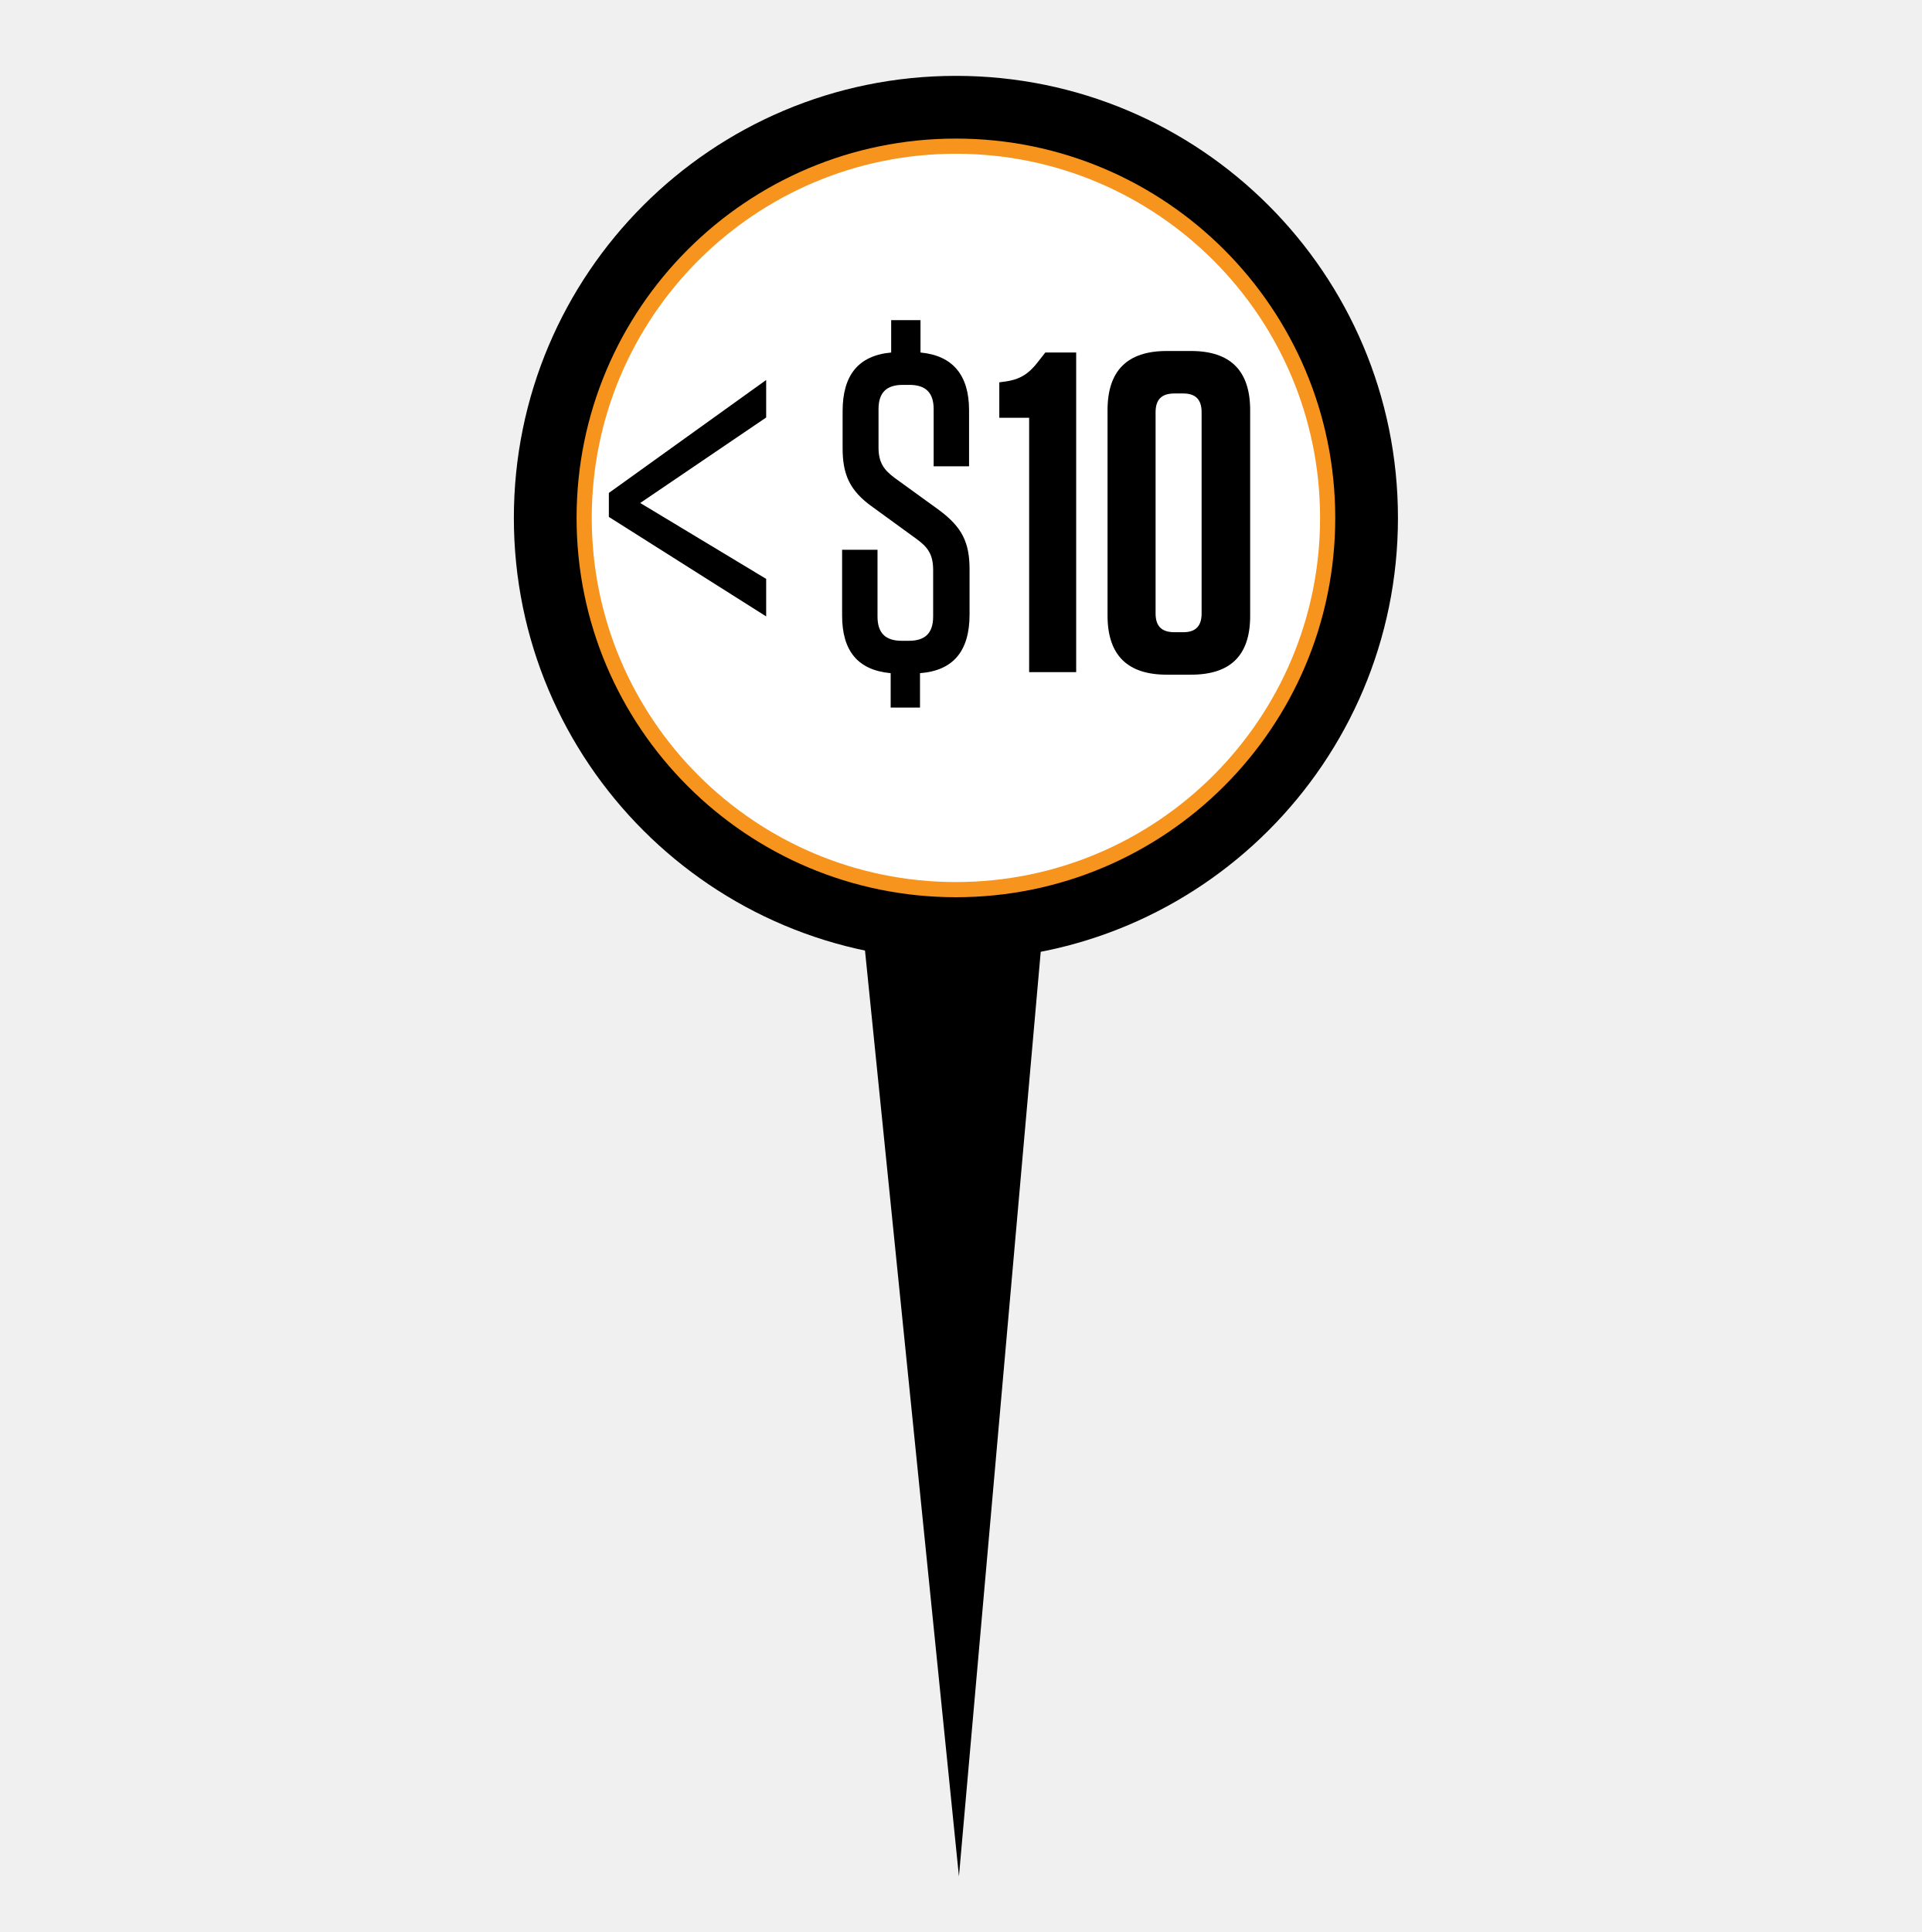
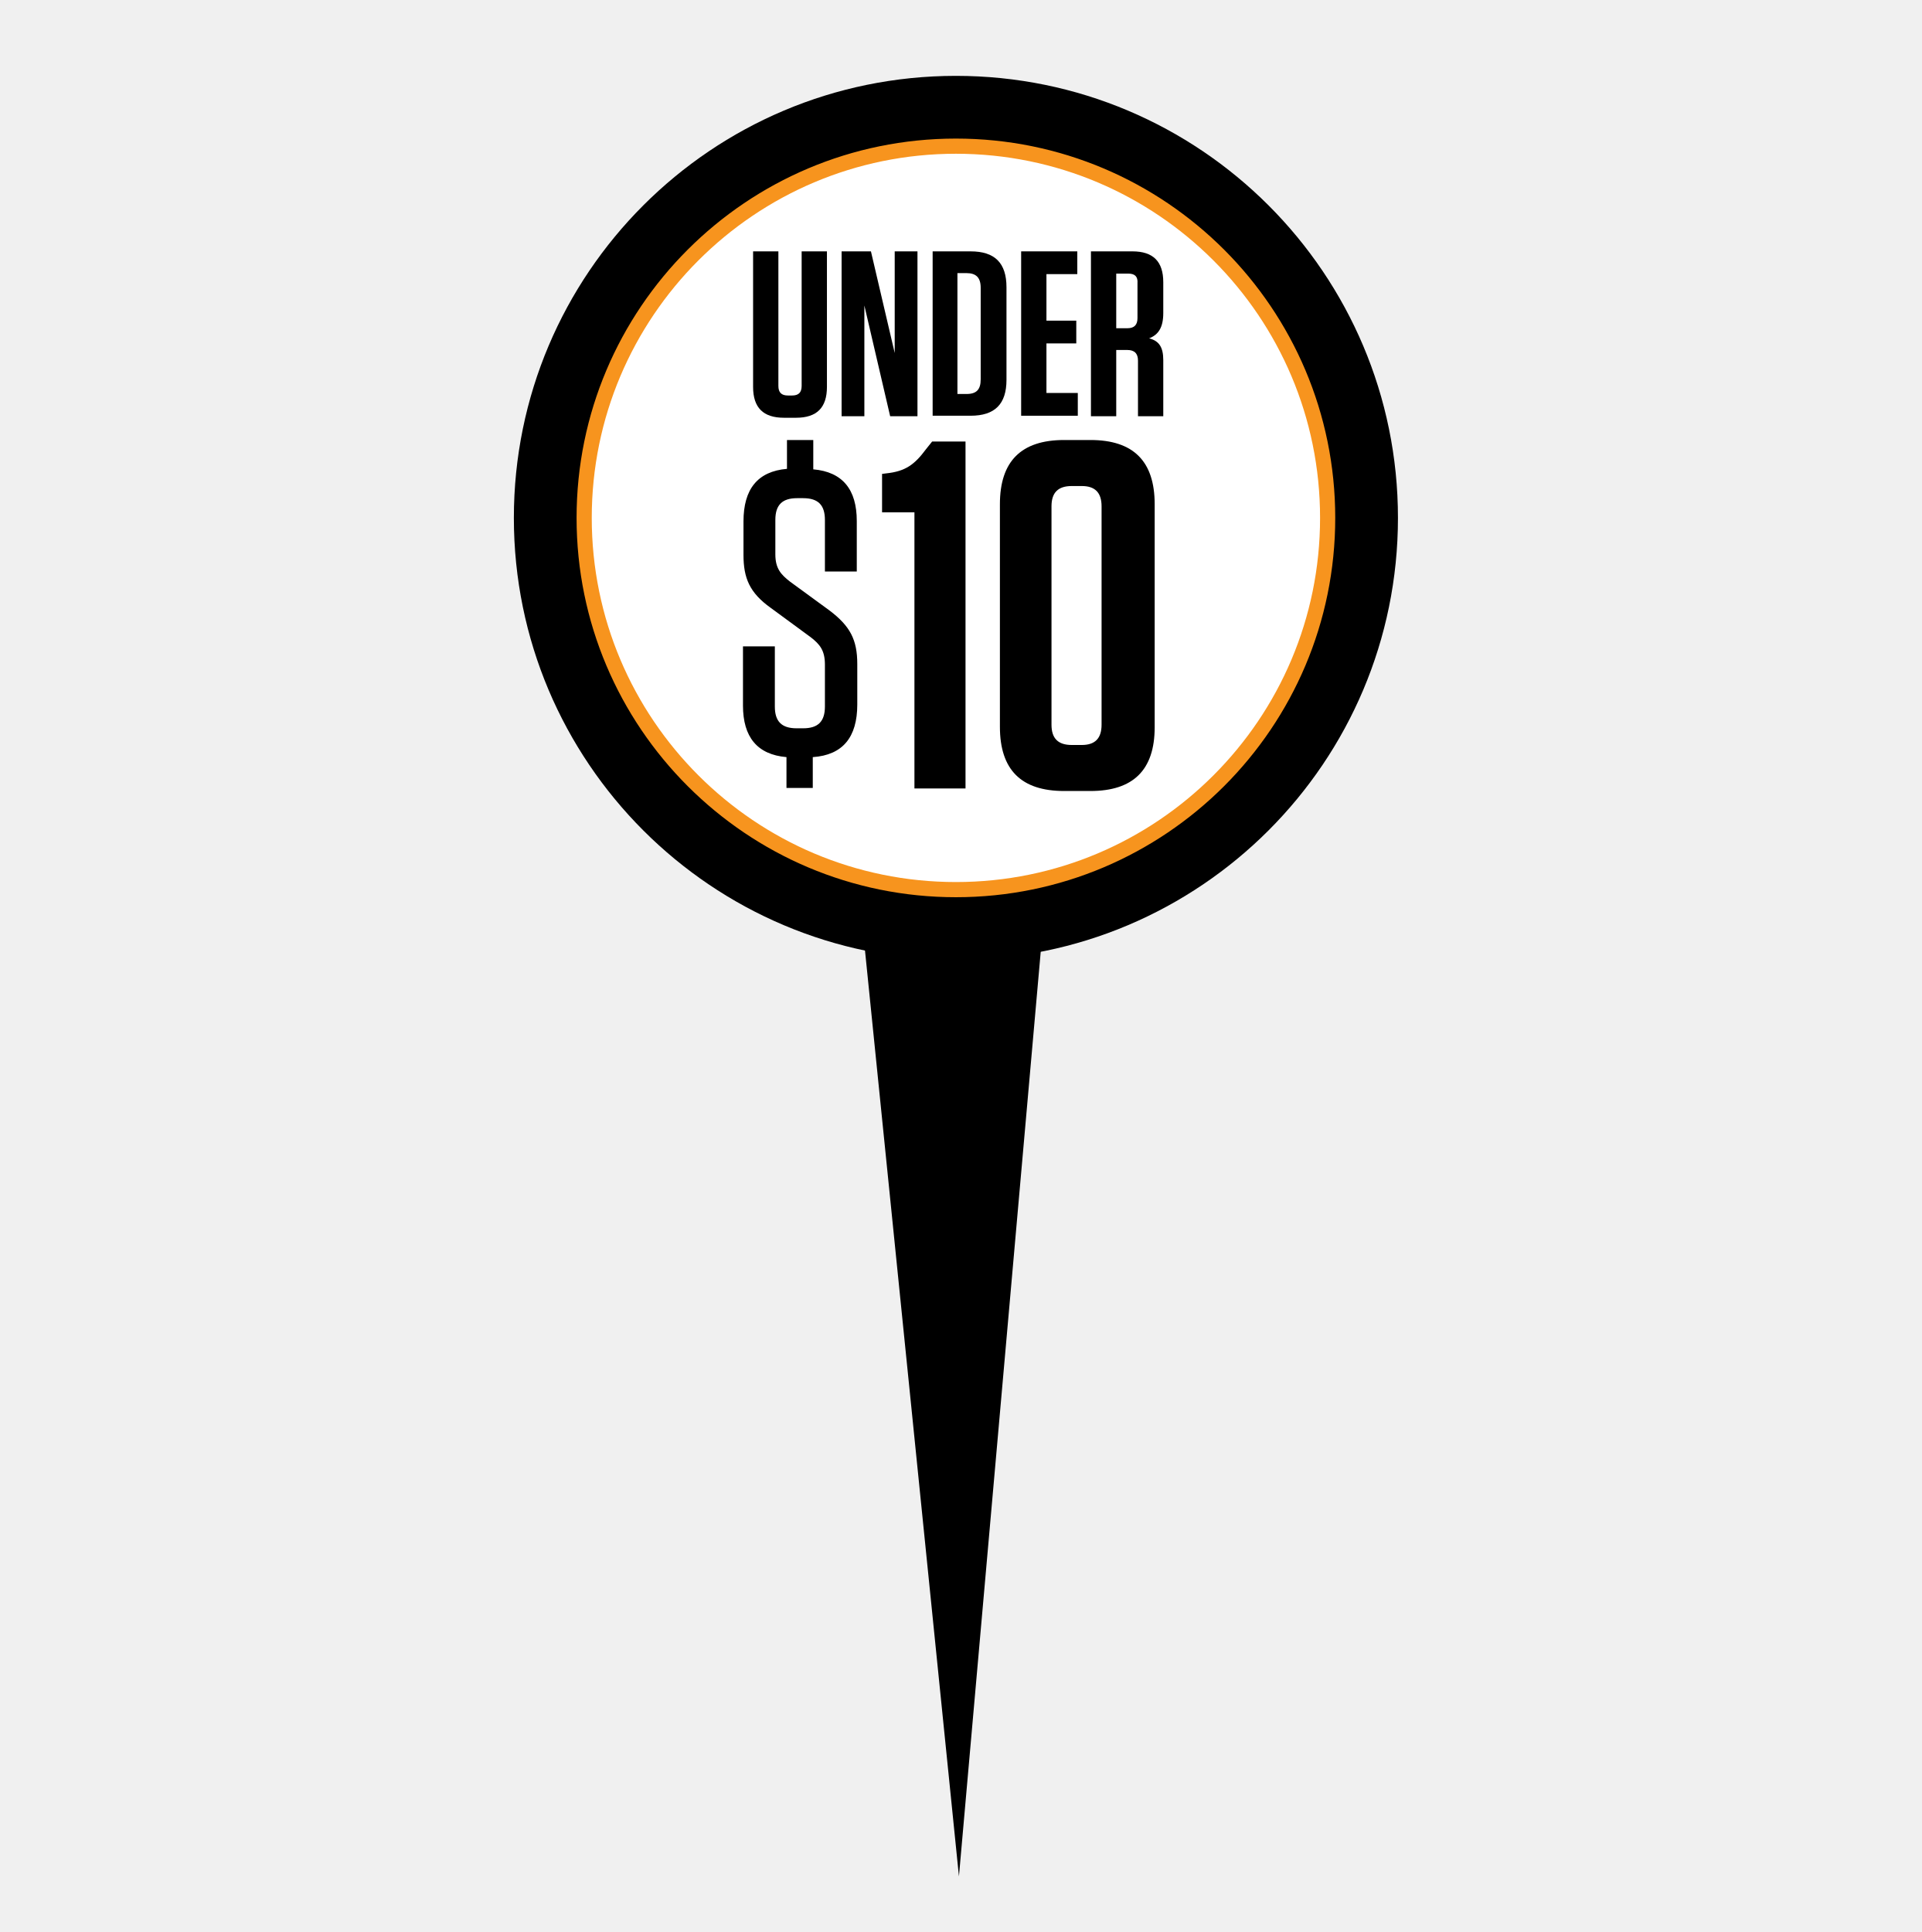
<svg xmlns="http://www.w3.org/2000/svg" version="1.1" id="Layer_1" x="0px" y="0px" viewBox="0 0 380 382" style="enable-background:new 0 0 380 382;" xml:space="preserve">
-   <defs id="defs27" />
-   <style type="text/css" id="style2">
+   <style type="text/css">
	.st0{fill:#FFFFFF;stroke:#F7941E;stroke-width:3;stroke-miterlimit:10;}
	.st1{fill:none;}
	.st2{enable-background:new    ;}
</style>
-   <polygon points="170.9,186.7 189.6,371 205.9,186.7 " id="polygon4" />
-   <circle cx="189" cy="102.4" r="87.4" id="circle6" />
-   <circle class="st0" cx="189" cy="102.4" r="73.5" id="circle8" />
-   <rect x="129.3" y="69" class="st1" width="214.7" height="143" id="rect10" />
-   <g class="st2" id="g14" transform="translate(34)" style="enable-background:new">
-     <path d="m 157.7,112.6 v 8.9 c 0,7.2 -3.2,11.1 -9.8,11.6 v 6.8 h -5.8 v -6.8 c -6.5,-0.6 -9.6,-4.4 -9.6,-11.4 v -13 h 7 v 13.2 c 0,3.2 1.5,4.8 4.8,4.8 h 1.4 c 3.2,0 4.8,-1.5 4.8,-4.8 v -9.2 c 0,-3.1 -1.1,-4.5 -3.1,-6 l -8.8,-6.4 c -4.7,-3.3 -6,-6.6 -6,-11.7 v -7.3 c 0,-7.1 3.1,-11 9.6,-11.6 v -6.4 h 5.8 v 6.4 c 6.4,0.6 9.6,4.5 9.6,11.4 v 11.1 h -7 V 80.9 c 0,-3.2 -1.5,-4.8 -4.8,-4.8 h -1.3 c -3.2,0 -4.8,1.5 -4.8,4.8 v 7.6 c 0,3.1 1.2,4.5 3.2,6 l 8.7,6.3 c 4.6,3.4 6.1,6.4 6.1,11.8 z" id="path12" />
+   <polygon points="170.9,186.7 189.6,371 205.9,186.7 " />
+   <circle cx="189" cy="102.4" r="87.4" />
+   <circle class="st0" cx="189" cy="102.4" r="73.5" />
+   <rect x="129.3" y="69" class="st1" width="214.7" height="143" />
+   <g class="st2">
+     <path d="M169.5,131.3v8c0,6.5-2.9,10-8.8,10.4v6.1h-5.2v-6.1c-5.8-0.5-8.6-4-8.6-10.2v-11.7h6.3v11.9c0,2.9,1.3,4.3,4.3,4.3h1.3   c2.9,0,4.3-1.3,4.3-4.3v-8.3c0-2.8-1-4-2.8-5.4l-7.9-5.8c-4.2-3-5.4-5.9-5.4-10.5v-6.6c0-6.4,2.8-9.9,8.6-10.4V87h5.2v5.8   c5.8,0.5,8.6,4,8.6,10.2v10h-6.3v-10.2c0-2.9-1.3-4.3-4.3-4.3h-1.2c-2.9,0-4.3,1.3-4.3,4.3v6.8c0,2.8,1.1,4,2.9,5.4l7.8,5.7   C168.1,123.8,169.5,126.5,169.5,131.3z" />
  </g>
-   <g class="st2" id="g22" transform="translate(36.27966)" style="enable-background:new">
-     <path d="m 176.5,132.9 h -9.3 V 82.6 h -5.9 v -7 l 0.7,-0.1 c 3.5,-0.4 5.2,-1.6 7.3,-4.4 l 1.1,-1.4 h 6.1 z" id="path16" />
-     <path d="m 199.2,133.4 h -4.8 c -7.8,0 -11.7,-3.9 -11.7,-11.7 V 81.1 c 0,-7.8 3.9,-11.7 11.7,-11.7 h 4.8 c 7.8,0 11.7,3.9 11.7,11.7 v 40.7 c 0,7.8 -3.9,11.6 -11.7,11.6 z m -1.5,-55.6 h -1.8 c -2.5,0 -3.7,1.2 -3.7,3.7 v 39.8 c 0,2.5 1.2,3.7 3.7,3.7 h 1.8 c 2.4,0 3.6,-1.2 3.6,-3.7 V 81.5 c 0,-2.5 -1.2,-3.7 -3.6,-3.7 z" id="path18" />
+   <path d="M190.9,155.9h-10.1v-54.6h-6.4v-7.6l0.8-0.1c3.8-0.4,5.6-1.7,7.9-4.8l1.2-1.5h6.6L190.9,155.9L190.9,155.9z" />
+   <path d="M215.6,156.4h-5.2c-8.5,0-12.7-4.2-12.7-12.7v-44c0-8.5,4.2-12.7,12.7-12.7h5.2c8.5,0,12.7,4.2,12.7,12.7v44.1  C228.3,152.3,224,156.4,215.6,156.4z M213.9,96.1h-2c-2.7,0-4,1.3-4,4v43.2c0,2.7,1.3,4,4,4h2c2.6,0,3.9-1.3,3.9-4v-43.2  C217.8,97.4,216.5,96.1,213.9,96.1z" />
+   <g>
+     <path d="M163.5,76.5c0,4.1-2,6.1-6.1,6.1h-2.4c-4.1,0-6.1-2-6.1-6.1V49.7h5v26.6c0,1.3,0.6,1.9,1.9,1.9h0.8c1.3,0,1.9-0.6,1.9-1.9   V49.7h5V76.5z" />
+     <path d="M176,82.3l-5.1-21.9l0,5.7v16.2h-4.5V49.7h5.8l4.7,20.1l0-5.4V49.7h4.5v32.6H176z" />
+     <path d="M184.4,49.7h7.5c4.8,0,7.1,2.3,7.1,7.1v18.3c0,4.8-2.3,7.1-7.1,7.1h-7.5V49.7z M189.3,77.9h1.8c2,0,2.8-0.9,2.8-2.9V56.9   c0-2-0.9-2.9-2.8-2.9h-1.8V77.9z" />
+     <path d="M213,49.7v4.5h-6.1v9.2h5.9v4.5h-5.9v9.8h6.2v4.5h-11.2V49.7H213z" />
+     <path d="M230,71.2v11.1h-5v-11c0-1.4-0.7-2.1-2.1-2.1h-2.2v13.1h-5V49.7h8.2c4.1,0,6.1,2,6.1,6.1v6.1c0,2.9-1,4.3-2.8,5   C229.2,67.4,230,68.7,230,71.2z M223.1,54.1h-2.4v10.8h2.2c1.4,0,2-0.7,2-2v-6.9C225,54.7,224.4,54.1,223.1,54.1z" />
  </g>
-   <text xml:space="preserve" style="font-style:normal;font-variant:normal;font-weight:normal;font-stretch:normal;font-size:79.213px;line-height:1.25;font-family:Tungsten-Bold;-inkscape-font-specification:Tungsten-Bold;letter-spacing:0px;word-spacing:0px;fill:#000000;fill-opacity:1;stroke:none;stroke-width:2.122" x="140.384" y="110.829" id="text42" transform="scale(0.8339484,1.199115)">
-     <tspan id="tspan40" x="140.384" y="110.829" style="stroke-width:2.122">&lt;</tspan>
-   </text>
</svg>
